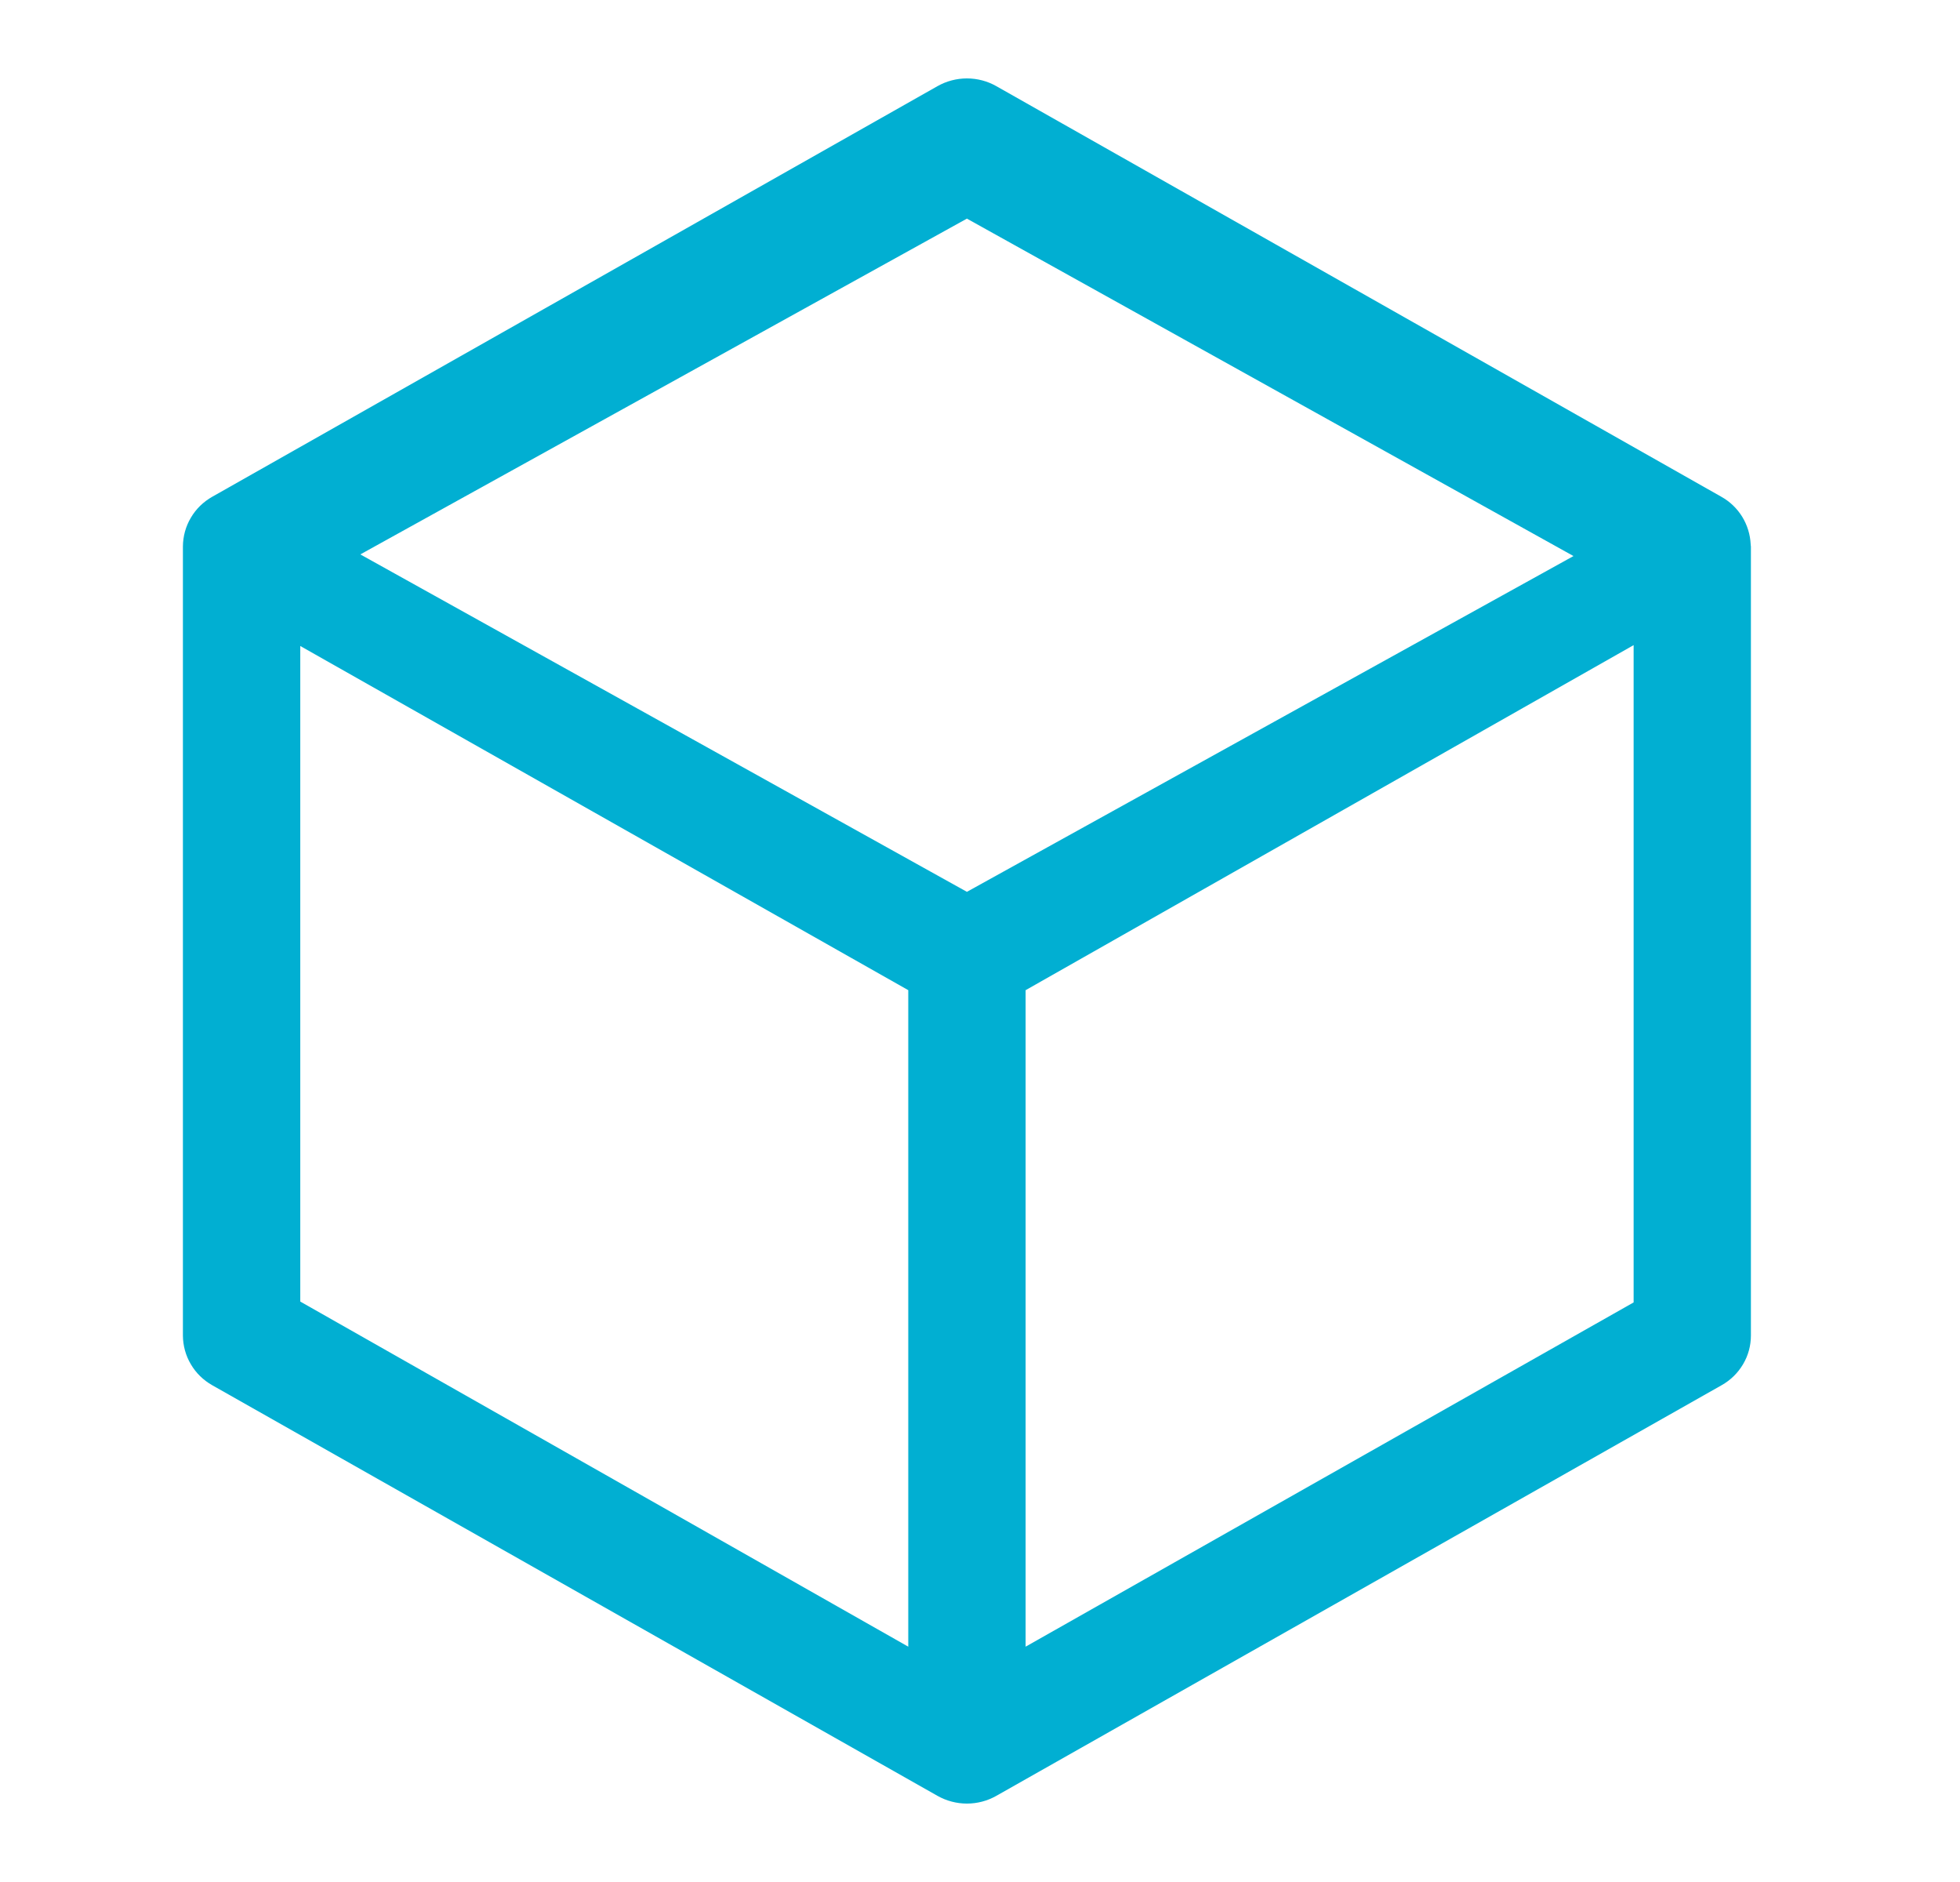
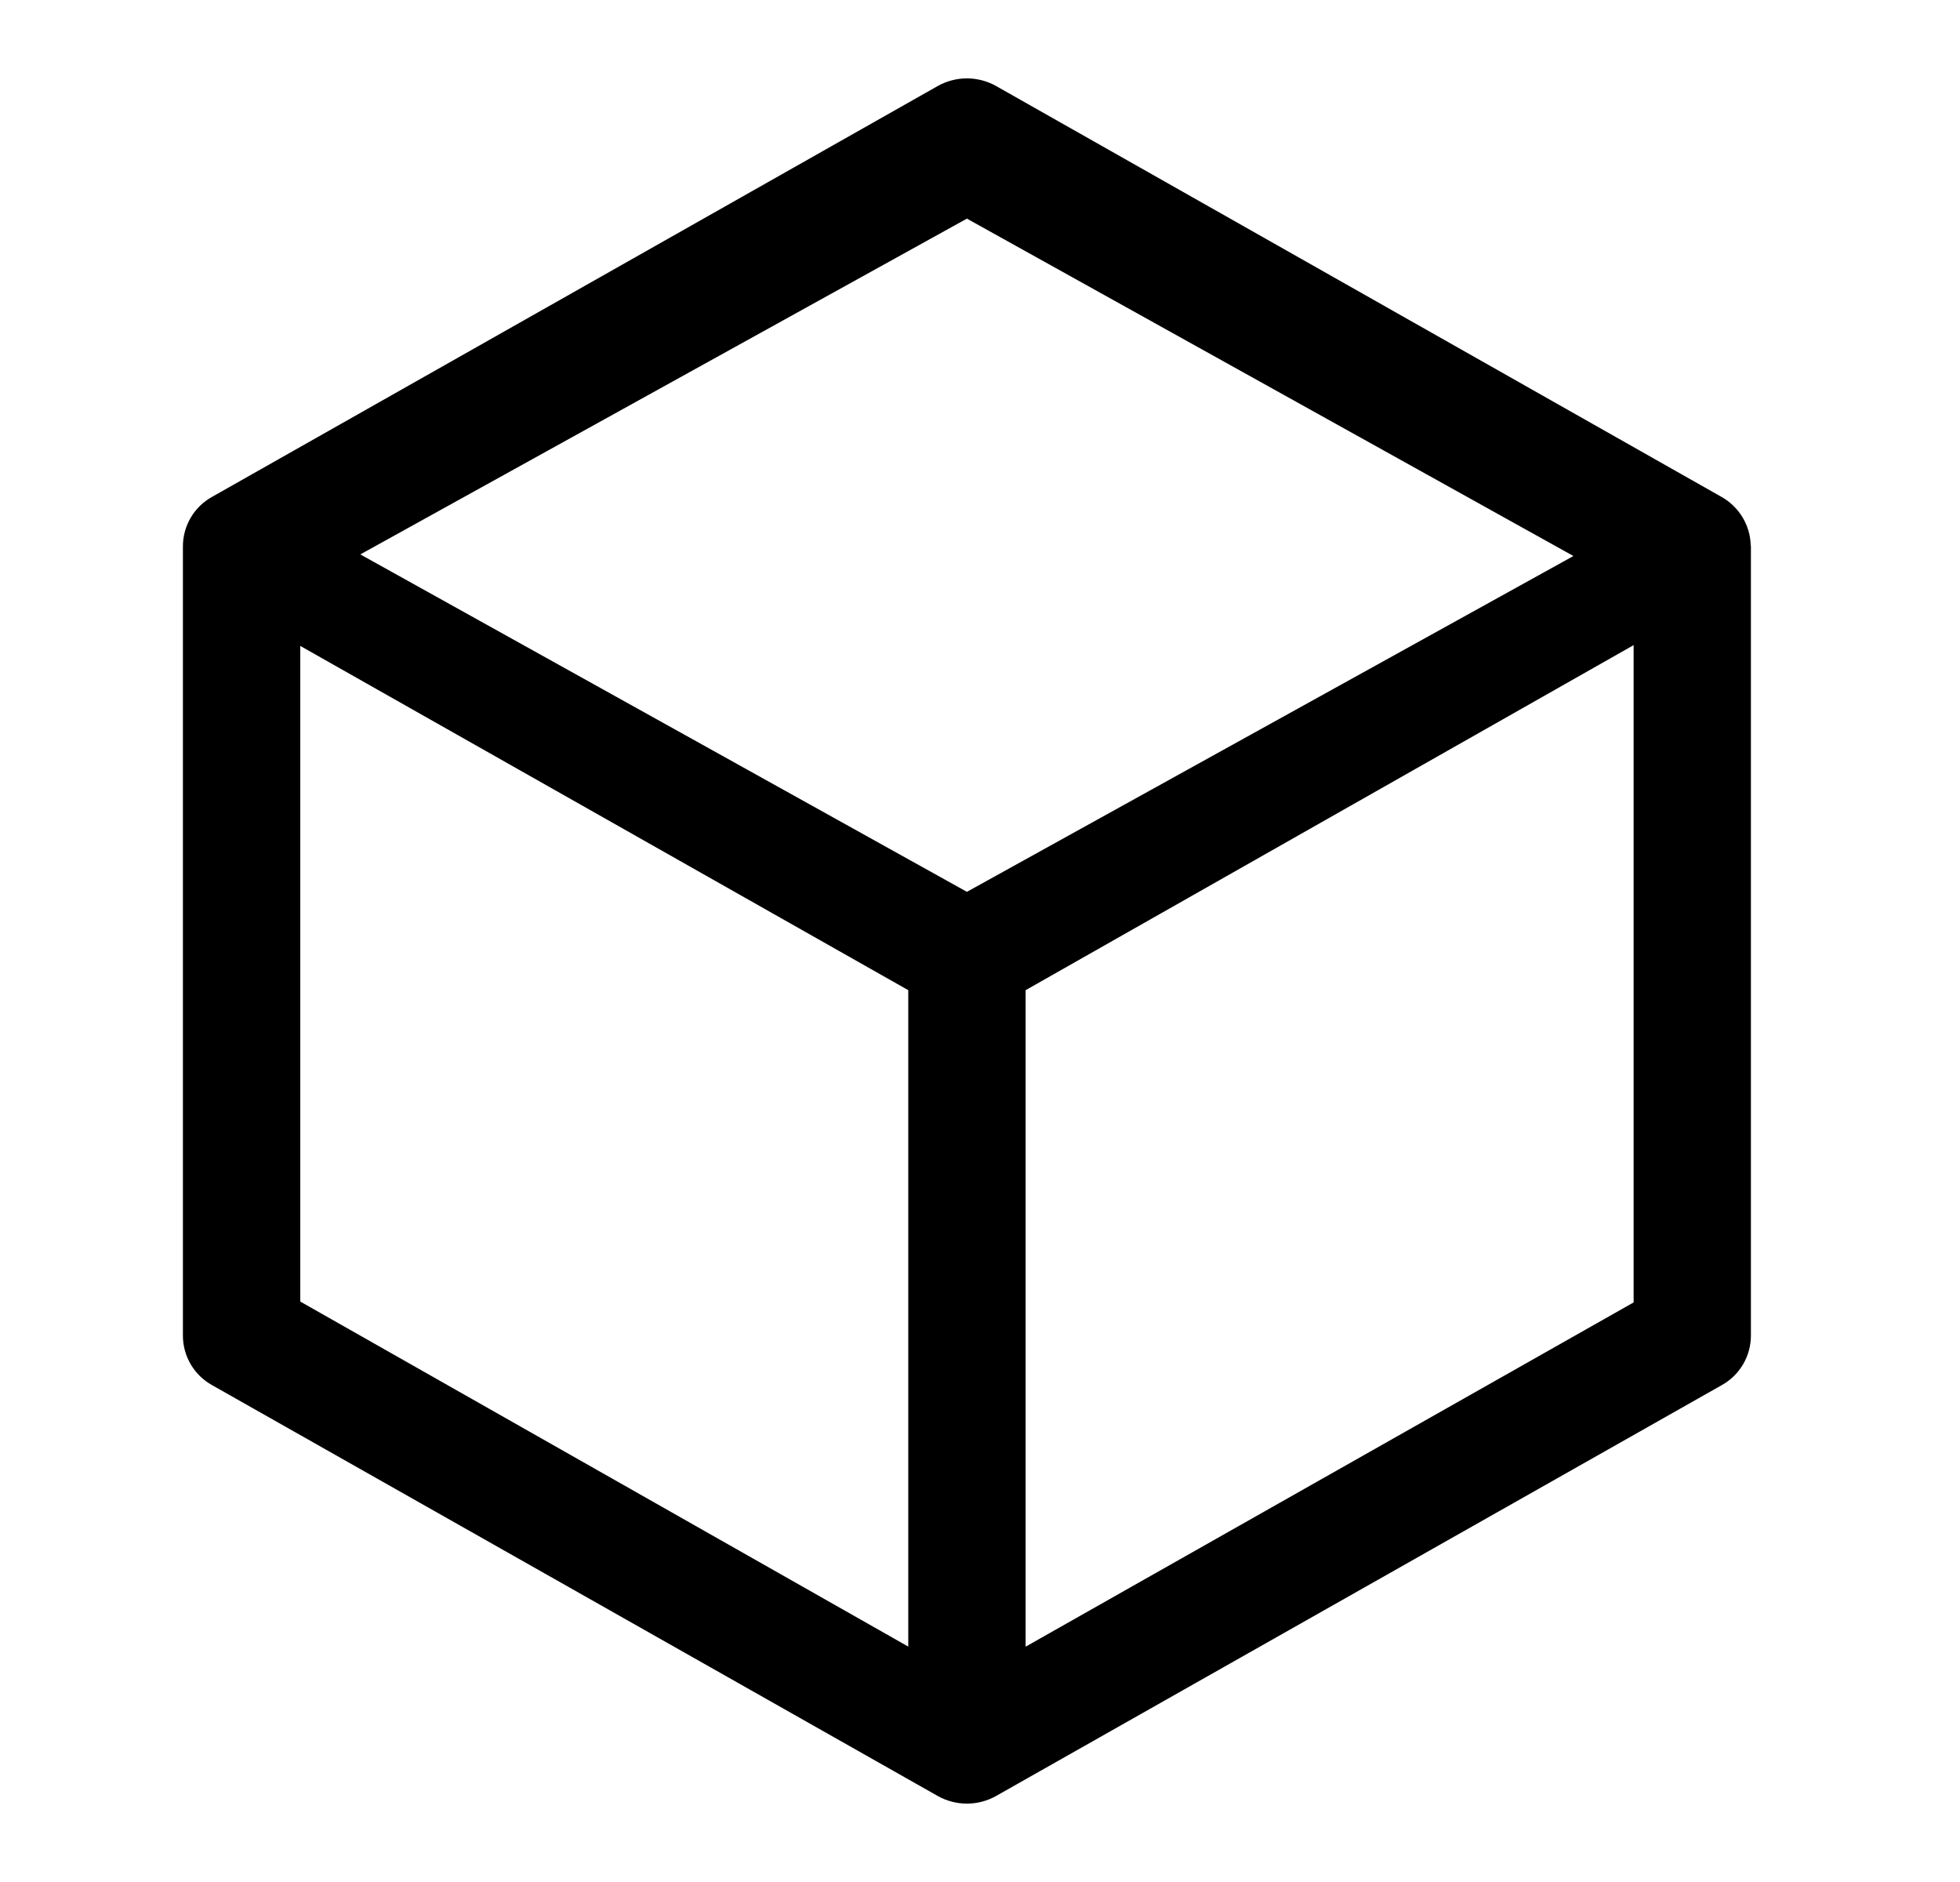
- <svg xmlns="http://www.w3.org/2000/svg" width="25" height="24" viewBox="0 0 25 24" fill="none">
-   <path fill-rule="evenodd" clip-rule="evenodd" d="M22.222 6.59C22.287 6.696 22.324 6.816 22.33 6.94C22.33 6.951 22.333 6.969 22.333 6.969V17.031C22.333 17.16 22.299 17.286 22.233 17.397C22.167 17.509 22.073 17.601 21.959 17.665L12.707 22.902C12.594 22.966 12.465 23 12.333 23C12.202 23 12.073 22.966 11.959 22.902L2.707 17.665C2.594 17.601 2.499 17.509 2.434 17.397C2.368 17.286 2.334 17.16 2.333 17.031V6.969C2.334 6.84 2.368 6.714 2.434 6.603C2.499 6.491 2.594 6.399 2.707 6.335L11.959 1.098C12.073 1.034 12.202 1 12.333 1C12.465 1 12.594 1.034 12.707 1.098L21.956 6.335C22.065 6.396 22.157 6.484 22.222 6.59ZM11.585 12.627L3.83 8.238V16.598L11.585 20.999V12.627ZM13.082 12.627V20.999L20.837 16.609V8.227L13.082 12.627ZM20.07 7.091L12.333 2.788L4.596 7.07L12.333 11.373L20.07 7.091Z" fill="#01AFD2" />
+ <svg xmlns="http://www.w3.org/2000/svg" width="25" height="24">
+   <path fill-rule="evenodd" clip-rule="evenodd" d="M22.222 6.59a.723.723 0 01.108.35c0 .01.003.029.003.029v10.062a.723.723 0 01-.374.634l-9.252 5.237a.76.76 0 01-.748 0l-9.252-5.237a.723.723 0 01-.374-.634V6.969a.722.722 0 01.374-.634l9.252-5.237a.76.76 0 01.748 0l9.248 5.237c.11.061.202.15.267.255zm-10.637 6.037L3.83 8.237v8.361l7.755 4.4v-8.371zm1.497 0v8.372l7.755-4.39V8.227l-7.755 4.4zm6.988-5.536l-7.737-4.303L4.596 7.07l7.737 4.303L20.07 7.09z" />
</svg>
